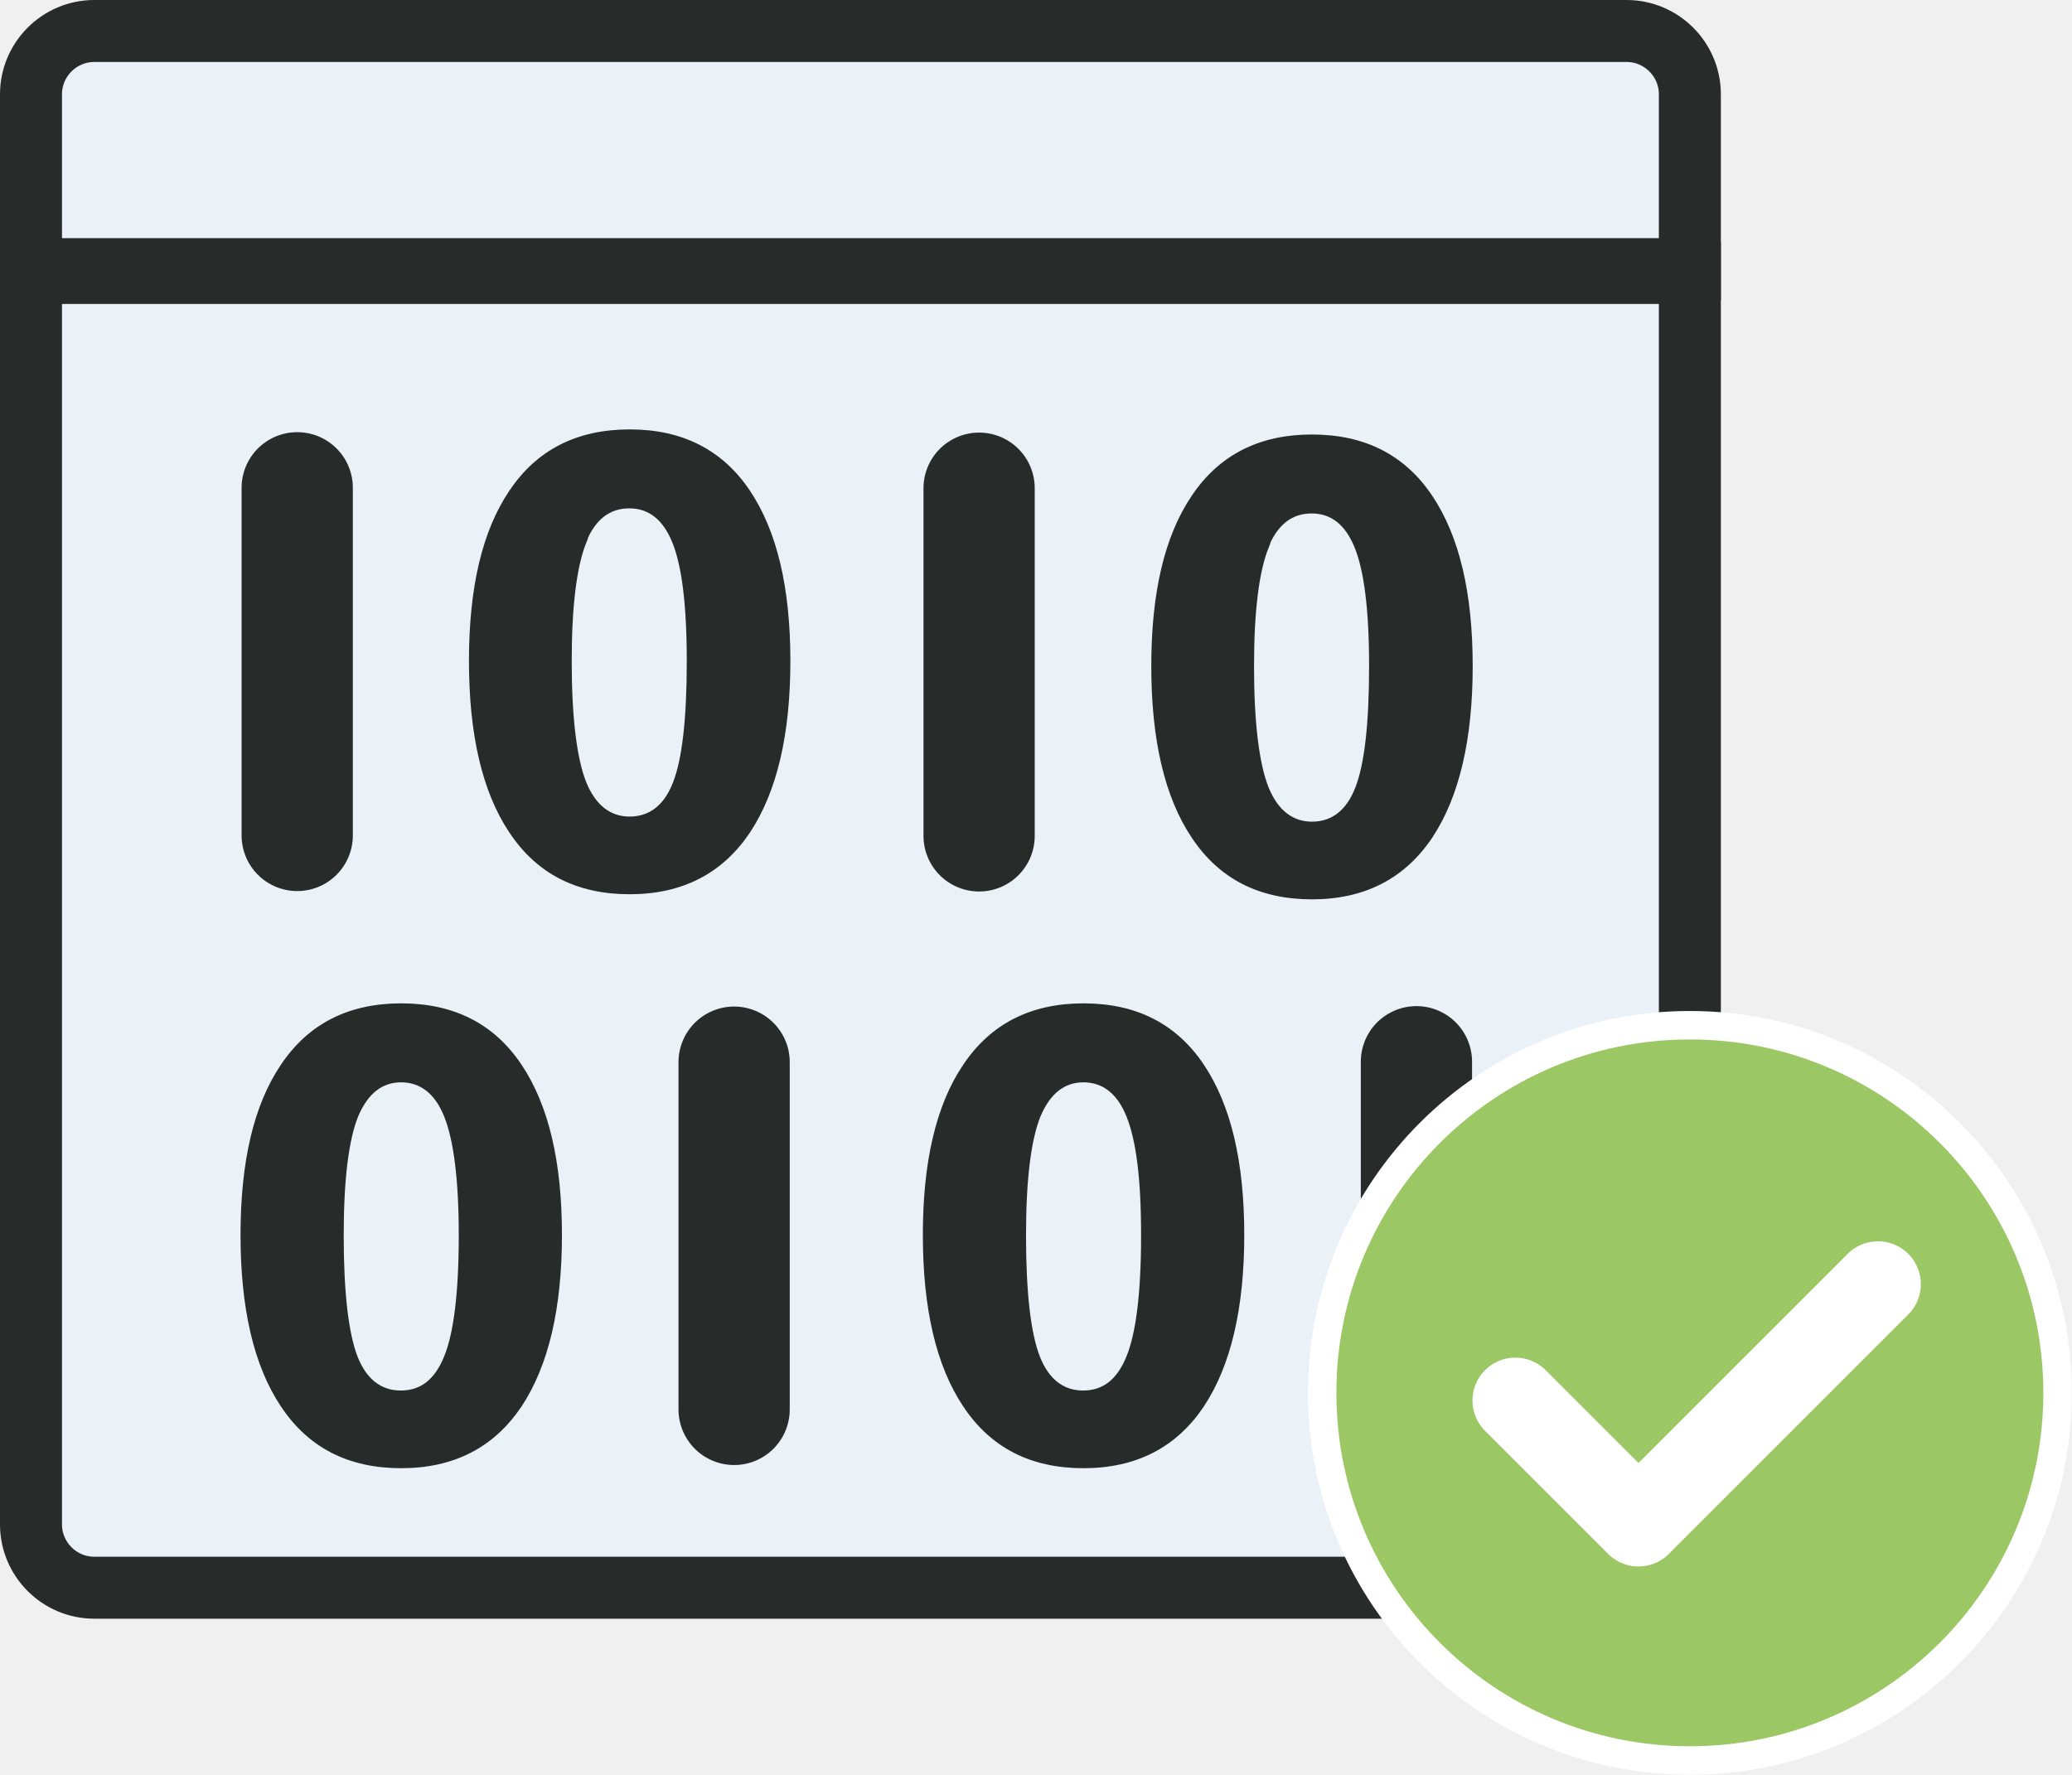
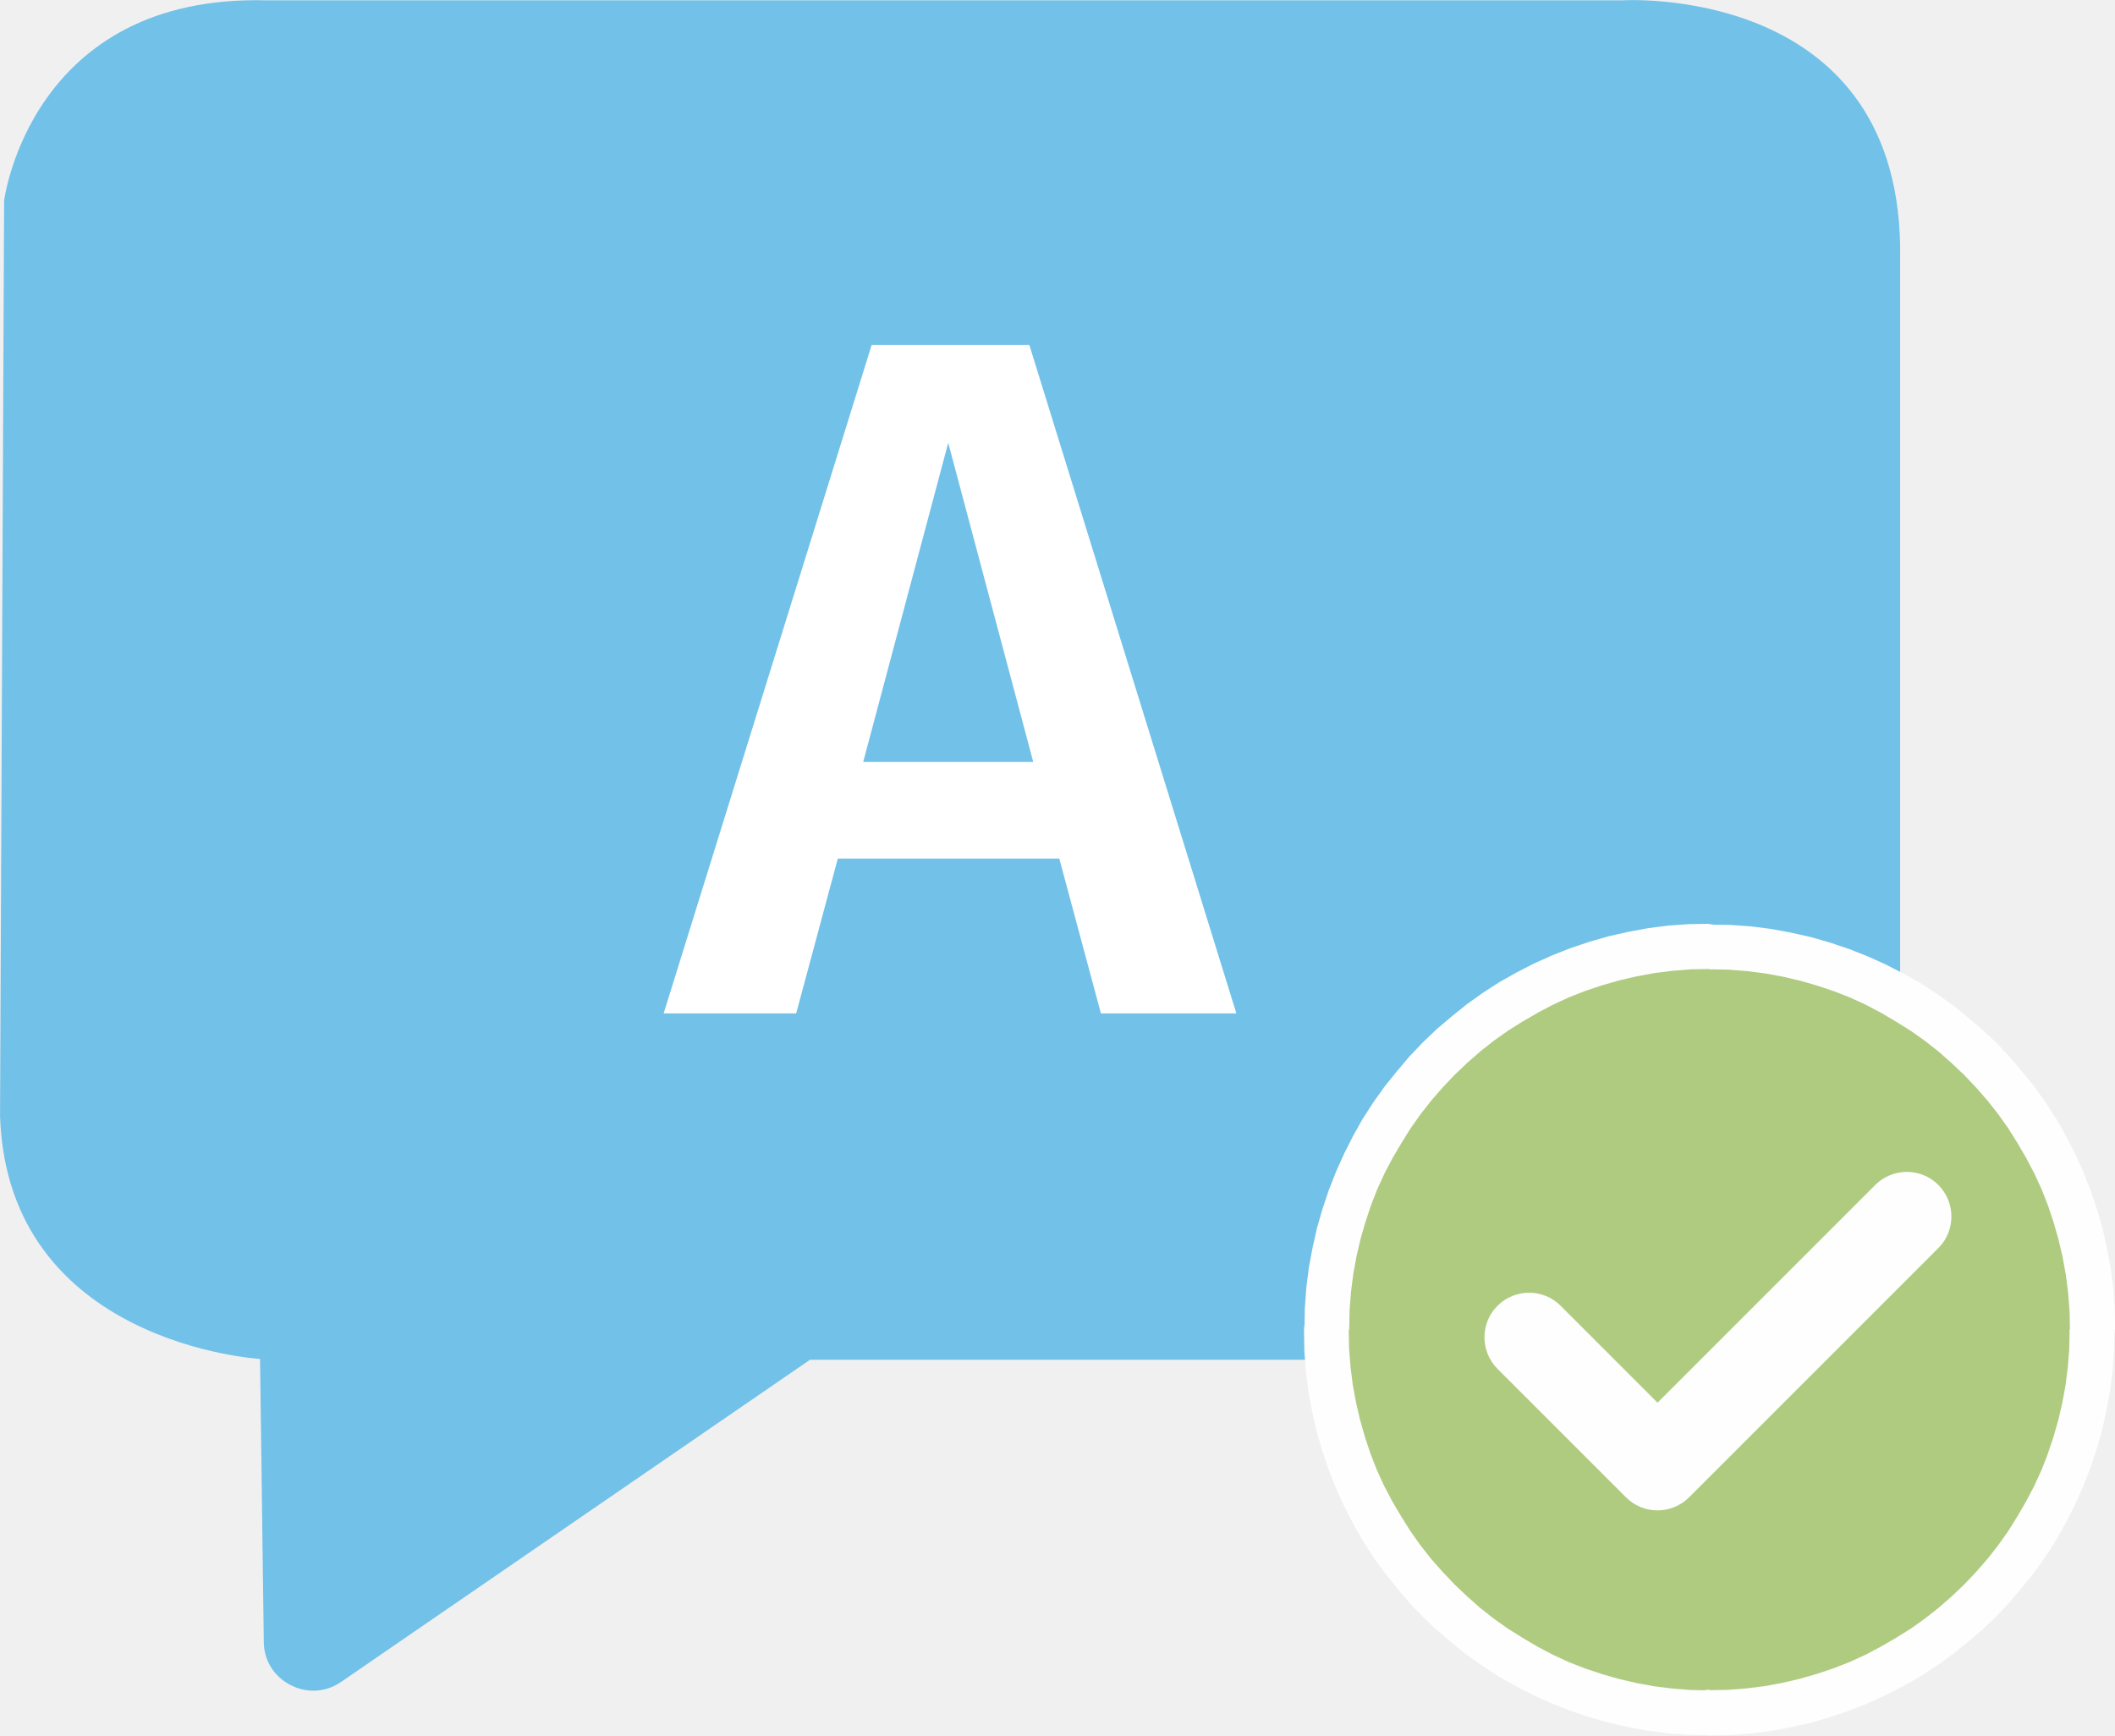
- <svg xmlns="http://www.w3.org/2000/svg" id="_Слой_2" data-name="Слой 2" viewBox="0 0 48.8 41.81">
+ <svg xmlns="http://www.w3.org/2000/svg" xml:space="preserve" width="18.5mm" height="15.178mm" version="1.1" style="shape-rendering:geometricPrecision; text-rendering:geometricPrecision; image-rendering:optimizeQuality; fill-rule:evenodd; clip-rule:evenodd" viewBox="0 0 1300.6 1067.1">
  <defs>
-     <style>
-       .cls-1 {
-         fill: #272c2a;
-         stroke-width: .15px;
-       }
- 
-       .cls-1, .cls-2, .cls-3 {
-         stroke: #272c2a;
-       }
- 
-       .cls-1, .cls-3, .cls-4 {
-         stroke-miterlimit: 10;
-       }
- 
-       .cls-2 {
-         stroke-width: 2.62px;
-       }
- 
-       .cls-2, .cls-5 {
-         fill: none;
-         stroke-linecap: round;
-         stroke-linejoin: round;
-       }
- 
-       .cls-5 {
-         stroke-width: 2.02px;
-       }
- 
-       .cls-5, .cls-4 {
-         stroke: #fff;
-       }
- 
-       .cls-3 {
-         fill: #eaf1f7;
-         stroke-width: 1.46px;
-       }
- 
-       .cls-4 {
-         fill: #9bc765;
-         stroke-width: .67px;
-       }
-     </style>
+     <style type="text/css">
+    
+     .fil0 {fill:#72C1E9;fill-rule:nonzero}
+     .fil1 {fill:#AFCB80;fill-rule:nonzero}
+     .fil2 {fill:#FEFEFE;fill-rule:nonzero}
+     .fil3 {fill:white;fill-rule:nonzero}
+    
+   </style>
  </defs>
-   <g id="byteReceived">
-     <path class="cls-3" d="m.74,6.43h39.06v29.48c0,.82-.67,1.49-1.49,1.49H2.22c-.82,0-1.49-.67-1.49-1.49V6.43h0Z" />
-     <g>
+   <g id="Слой_x0020_1">
+     <g id="_1974924547856">
+       <path class="fil0" d="M162.2 1009.7l-2.3 -174c0,0 -155.1,-8.9 -159.9,-149.2l2.5 -563c0,0 15.9,-127.2 161.7,-123.3l833.3 0c0,0 168.3,-10.7 171,151l0 539.2c0,0 2.5,132.6 -161.7,145.8l-508.7 0 -288.2 198c-9.5,6.6 -21.1,7.3 -31.3,2 -10.2,-5.2 -16.4,-15.2 -16.4,-26.6l-0 0z" />
      <g>
-         <line class="cls-2" x1="7" y1="11.49" x2="7" y2="19.68" />
-         <path class="cls-1" d="m17.6,11.6c.63.94.94,2.26.94,3.97s-.31,3.05-.94,4c-.63.94-1.55,1.42-2.77,1.42s-2.14-.47-2.77-1.42c-.63-.94-.94-2.28-.94-4s.31-3.04.94-3.97c.63-.94,1.55-1.41,2.77-1.41s2.14.47,2.77,1.41Zm-3.86,1.15c-.23.57-.35,1.51-.35,2.83s.12,2.31.35,2.88c.23.56.6.85,1.09.85s.87-.28,1.09-.85c.22-.56.33-1.52.33-2.88s-.12-2.28-.35-2.84c-.23-.56-.59-.84-1.08-.84s-.86.28-1.09.85Z" />
-         <line class="cls-2" x1="23.06" y1="11.5" x2="23.06" y2="19.69" />
-         <path class="cls-1" d="m33.67,11.72c.63.94.94,2.26.94,3.97s-.31,3.05-.94,4c-.63.94-1.55,1.42-2.77,1.42s-2.14-.47-2.77-1.42c-.63-.94-.94-2.28-.94-4s.31-3.04.94-3.97c.63-.94,1.55-1.41,2.77-1.41s2.14.47,2.77,1.41Zm-3.86,1.15c-.23.57-.35,1.51-.35,2.83s.12,2.31.35,2.88c.23.56.6.85,1.09.85s.87-.28,1.09-.85c.22-.56.33-1.52.33-2.88s-.12-2.28-.35-2.84c-.23-.56-.59-.84-1.08-.84s-.86.28-1.09.85Z" />
+         <path class="fil1" d="M1286.8 817.7c0,130.1 -105.4,235.5 -235.5,235.5 -130.1,0 -235.5,-105.4 -235.5,-235.5 0,-130.1 105.4,-235.5 235.5,-235.5 130.1,0 235.5,105.4 235.5,235.5z" />
+         <path id="_1" class="fil2" d="M1051.3 1066.9l0 -27.5 0 0 11.4 -0.2 11.4 -0.9 11.1 -1.4 10.9 -2 10.7 -2.5 10.4 -3 10.2 -3.4 10 -3.9 9.8 -4.5 9.5 -5 9.3 -5.4 9.1 -5.7 8.6 -6.1 8.4 -6.6 8 -7 7.7 -7.3 7.3 -7.7 7 -8 6.6 -8.4 6.1 -8.6 5.7 -9.1 5.4 -9.3 5 -9.5 4.5 -9.8 3.9 -10 3.4 -10.2 3 -10.4 2.5 -10.7 2 -10.9 1.4 -11.1 0.9 -11.4 0.2 -11.4 27.5 0 -0.2 12.7 -0.9 12.7 -1.6 12.5 -2.3 12.3 -2.7 12 -3.4 11.8 -3.9 11.6 -4.5 11.4 -5 11.1 -5.5 10.7 -5.9 10.5 -6.6 10.2 -7 9.8 -7.5 9.3 -7.7 9.1 -8.2 8.6 -8.6 8.2 -9.1 7.7 -9.3 7.5 -9.8 7 -10.2 6.6 -10.5 5.9 -10.7 5.5 -11.1 5 -11.4 4.5 -11.6 3.9 -11.8 3.4 -12 2.7 -12.3 2.3 -12.5 1.6 -12.7 0.9 -12.7 0.2 0 0 0.2 -0.2zm0 0c-7.7,0 -13.9,-6.1 -13.9,-13.9 0,-7.7 6.1,-13.9 13.9,-13.9l0 27.5 0 0.2zm-249.4 -249.1l27.5 0 0 0 0.2 11.4 0.9 11.4 1.4 11.1 2 10.9 2.5 10.7 3 10.5 3.4 10.2 3.9 10 4.5 9.8 5 9.5 5.5 9.3 5.7 9.1 6.1 8.6 6.6 8.4 7.1 8 7.3 7.7 7.7 7.3 8 7.1 8.4 6.6 8.6 6.1 9.1 5.7 9.3 5.5 9.5 5 9.8 4.5 10 3.9 10.2 3.4 10.5 3 10.7 2.5 10.9 2 11.1 1.4 11.4 0.9 11.4 0.2 0 27.5 -12.7 -0.2 -12.7 -0.9 -12.5 -1.6 -12.3 -2.3 -12 -2.7 -11.8 -3.4 -11.6 -3.9 -11.4 -4.5 -11.1 -5 -10.7 -5.5 -10.5 -5.9 -10.2 -6.6 -9.8 -7 -9.3 -7.5 -9.1 -7.7 -8.6 -8.2 -8.2 -8.6 -7.7 -9.1 -7.5 -9.3 -7 -9.8 -6.6 -10.2 -5.9 -10.5 -5.5 -10.7 -5 -11.1 -4.5 -11.4 -3.9 -11.6 -3.4 -11.8 -2.7 -12 -2.3 -12.3 -1.6 -12.5 -0.9 -12.7 -0.2 -12.7 0 0 0.2 0.2zm0 0c0,-7.7 6.1,-13.9 13.9,-13.9 7.7,0 13.9,6.1 13.9,13.9l-27.5 0 -0.2 0zm249.4 -249.4l0 27.5 0 0 -11.4 0.2 -11.4 0.9 -11.1 1.4 -10.9 2 -10.7 2.5 -10.5 3 -10.2 3.4 -10 3.9 -9.8 4.5 -9.5 5 -9.3 5.4 -9.1 5.7 -8.6 6.1 -8.4 6.6 -8 7 -7.7 7.3 -7.3 7.7 -7 8 -6.6 8.4 -6.1 8.6 -5.7 9.1 -5.5 9.3 -5 9.5 -4.5 9.8 -3.9 10 -3.4 10.2 -3 10.4 -2.5 10.7 -2 10.9 -1.4 11.1 -0.9 11.4 -0.2 11.4 -27.5 0 0.2 -12.7 0.9 -12.7 1.6 -12.5 2.3 -12.3 2.7 -12 3.4 -11.8 3.9 -11.6 4.5 -11.4 5 -11.1 5.4 -10.7 5.9 -10.5 6.6 -10.2 7 -9.8 7.5 -9.3 7.7 -9.1 8.2 -8.6 8.6 -8.2 9.1 -7.7 9.3 -7.5 9.8 -7 10.2 -6.6 10.5 -5.9 10.7 -5.5 11.1 -5 11.4 -4.5 11.6 -3.9 11.8 -3.4 12 -2.7 12.3 -2.3 12.5 -1.6 12.7 -0.9 12.7 -0.2 0 0 -0.2 0.2zm0 0c7.7,0 13.9,6.1 13.9,13.9 0,7.7 -6.1,13.9 -13.9,13.9l0 -27.5 0 -0.2zm249.1 249.4l-27.5 0 0 0 -0.2 -11.4 -0.9 -11.4 -1.4 -11.1 -2 -10.9 -2.5 -10.7 -3 -10.5 -3.4 -10.2 -3.9 -10 -4.5 -9.8 -5 -9.5 -5.4 -9.3 -5.7 -9.1 -6.1 -8.6 -6.6 -8.4 -7 -8 -7.3 -7.7 -7.7 -7.3 -8 -7.1 -8.4 -6.6 -8.6 -6.1 -9.1 -5.7 -9.3 -5.5 -9.5 -5 -9.8 -4.5 -10 -3.9 -10.2 -3.4 -10.4 -3 -10.7 -2.5 -10.9 -2 -11.1 -1.4 -11.4 -0.9 -11.4 -0.2 0 -27.5 12.7 0.2 12.7 0.9 12.5 1.6 12.3 2.3 12 2.7 11.8 3.4 11.6 3.9 11.4 4.5 11.1 5 10.7 5.5 10.5 5.9 10.2 6.6 9.8 7 9.3 7.5 9.1 7.7 8.6 8.2 8.2 8.6 7.7 9.1 7.5 9.3 7 9.8 6.6 10.2 5.9 10.5 5.5 10.7 5 11.1 4.5 11.4 3.9 11.6 3.4 11.8 2.7 12 2.3 12.3 1.6 12.5 0.9 12.7 0.2 12.7 0 0 -0.2 -0.2zm0 0c0,7.7 -6.1,13.9 -13.9,13.9 -7.7,0 -13.9,-6.1 -13.9,-13.9l27.5 0 0.2 0z" />
+         <path class="fil2" d="M920.9 841.8c-10.7,-10.7 -10.7,-28.2 0,-38.8 10.7,-10.7 28.2,-10.7 38.8,0l-38.8 38.8zm79 79l-79 -79 38.8 -38.8 79 79 0 38.8 -38.8 0zm38.8 -38.8c10.7,10.7 10.7,28.2 0,38.8 -10.7,10.7 -28.2,10.7 -38.8,0l38.8 -38.8zm153.3 -114.5l-153.3 153.3 -38.8 -38.8 153.3 -153.3 38.8 38.8zm-38.8 -38.8c10.7,-10.7 28.2,-10.7 38.8,0 10.7,10.7 10.7,28.2 0,38.8l-38.8 -38.8z" />
      </g>
-       <g>
-         <line class="cls-2" x1="33.36" y1="25.01" x2="33.36" y2="33.2" />
-         <path class="cls-1" d="m25.52,23.71c1.22,0,2.14.47,2.77,1.41.63.94.94,2.26.94,3.97s-.31,3.05-.94,4c-.63.94-1.55,1.42-2.77,1.42s-2.14-.47-2.77-1.42c-.63-.94-.94-2.28-.94-4s.31-3.04.94-3.97c.63-.94,1.55-1.41,2.77-1.41Zm0,1.71c-.48,0-.84.28-1.08.84-.23.56-.35,1.51-.35,2.84,0,1.35.11,2.31.33,2.88.22.56.59.85,1.09.85s.86-.28,1.09-.85c.23-.56.35-1.52.35-2.88s-.12-2.26-.35-2.83c-.23-.57-.6-.85-1.09-.85Z" />
-         <line class="cls-2" x1="17.29" y1="25.02" x2="17.29" y2="33.2" />
-         <path class="cls-1" d="m9.45,23.71c1.22,0,2.14.47,2.77,1.41.63.94.94,2.26.94,3.97s-.31,3.05-.94,4c-.63.94-1.55,1.42-2.77,1.42s-2.14-.47-2.77-1.42c-.63-.94-.94-2.28-.94-4s.31-3.04.94-3.97c.63-.94,1.55-1.41,2.77-1.41Zm0,1.71c-.48,0-.84.28-1.08.84-.23.56-.35,1.51-.35,2.84s.11,2.31.33,2.88c.22.56.59.85,1.09.85s.86-.28,1.09-.85c.23-.56.35-1.52.35-2.88,0-1.31-.12-2.26-.35-2.83-.23-.57-.6-.85-1.09-.85Z" />
-       </g>
+       <path class="fil3" d="M677 623.2l-25.6 -95.2 -136.2 0 -25.6 95.2 -81.5 0 127.9 -411 97 0 127.3 411 -83.3 0zm-146.3 -154.6l104.7 0 -52.3 -196.3 -52.3 196.3z" />
    </g>
-     <circle class="cls-4" cx="39.8" cy="32.81" r="8.66" />
-     <polyline class="cls-5" points="35.69 32.99 38.59 35.89 44.23 30.25" />
-     <path class="cls-3" d="m2.22.73h36.09c.82,0,1.49.67,1.49,1.49v4.12H.73V2.22c0-.82.67-1.49,1.49-1.49Z" />
  </g>
</svg>
